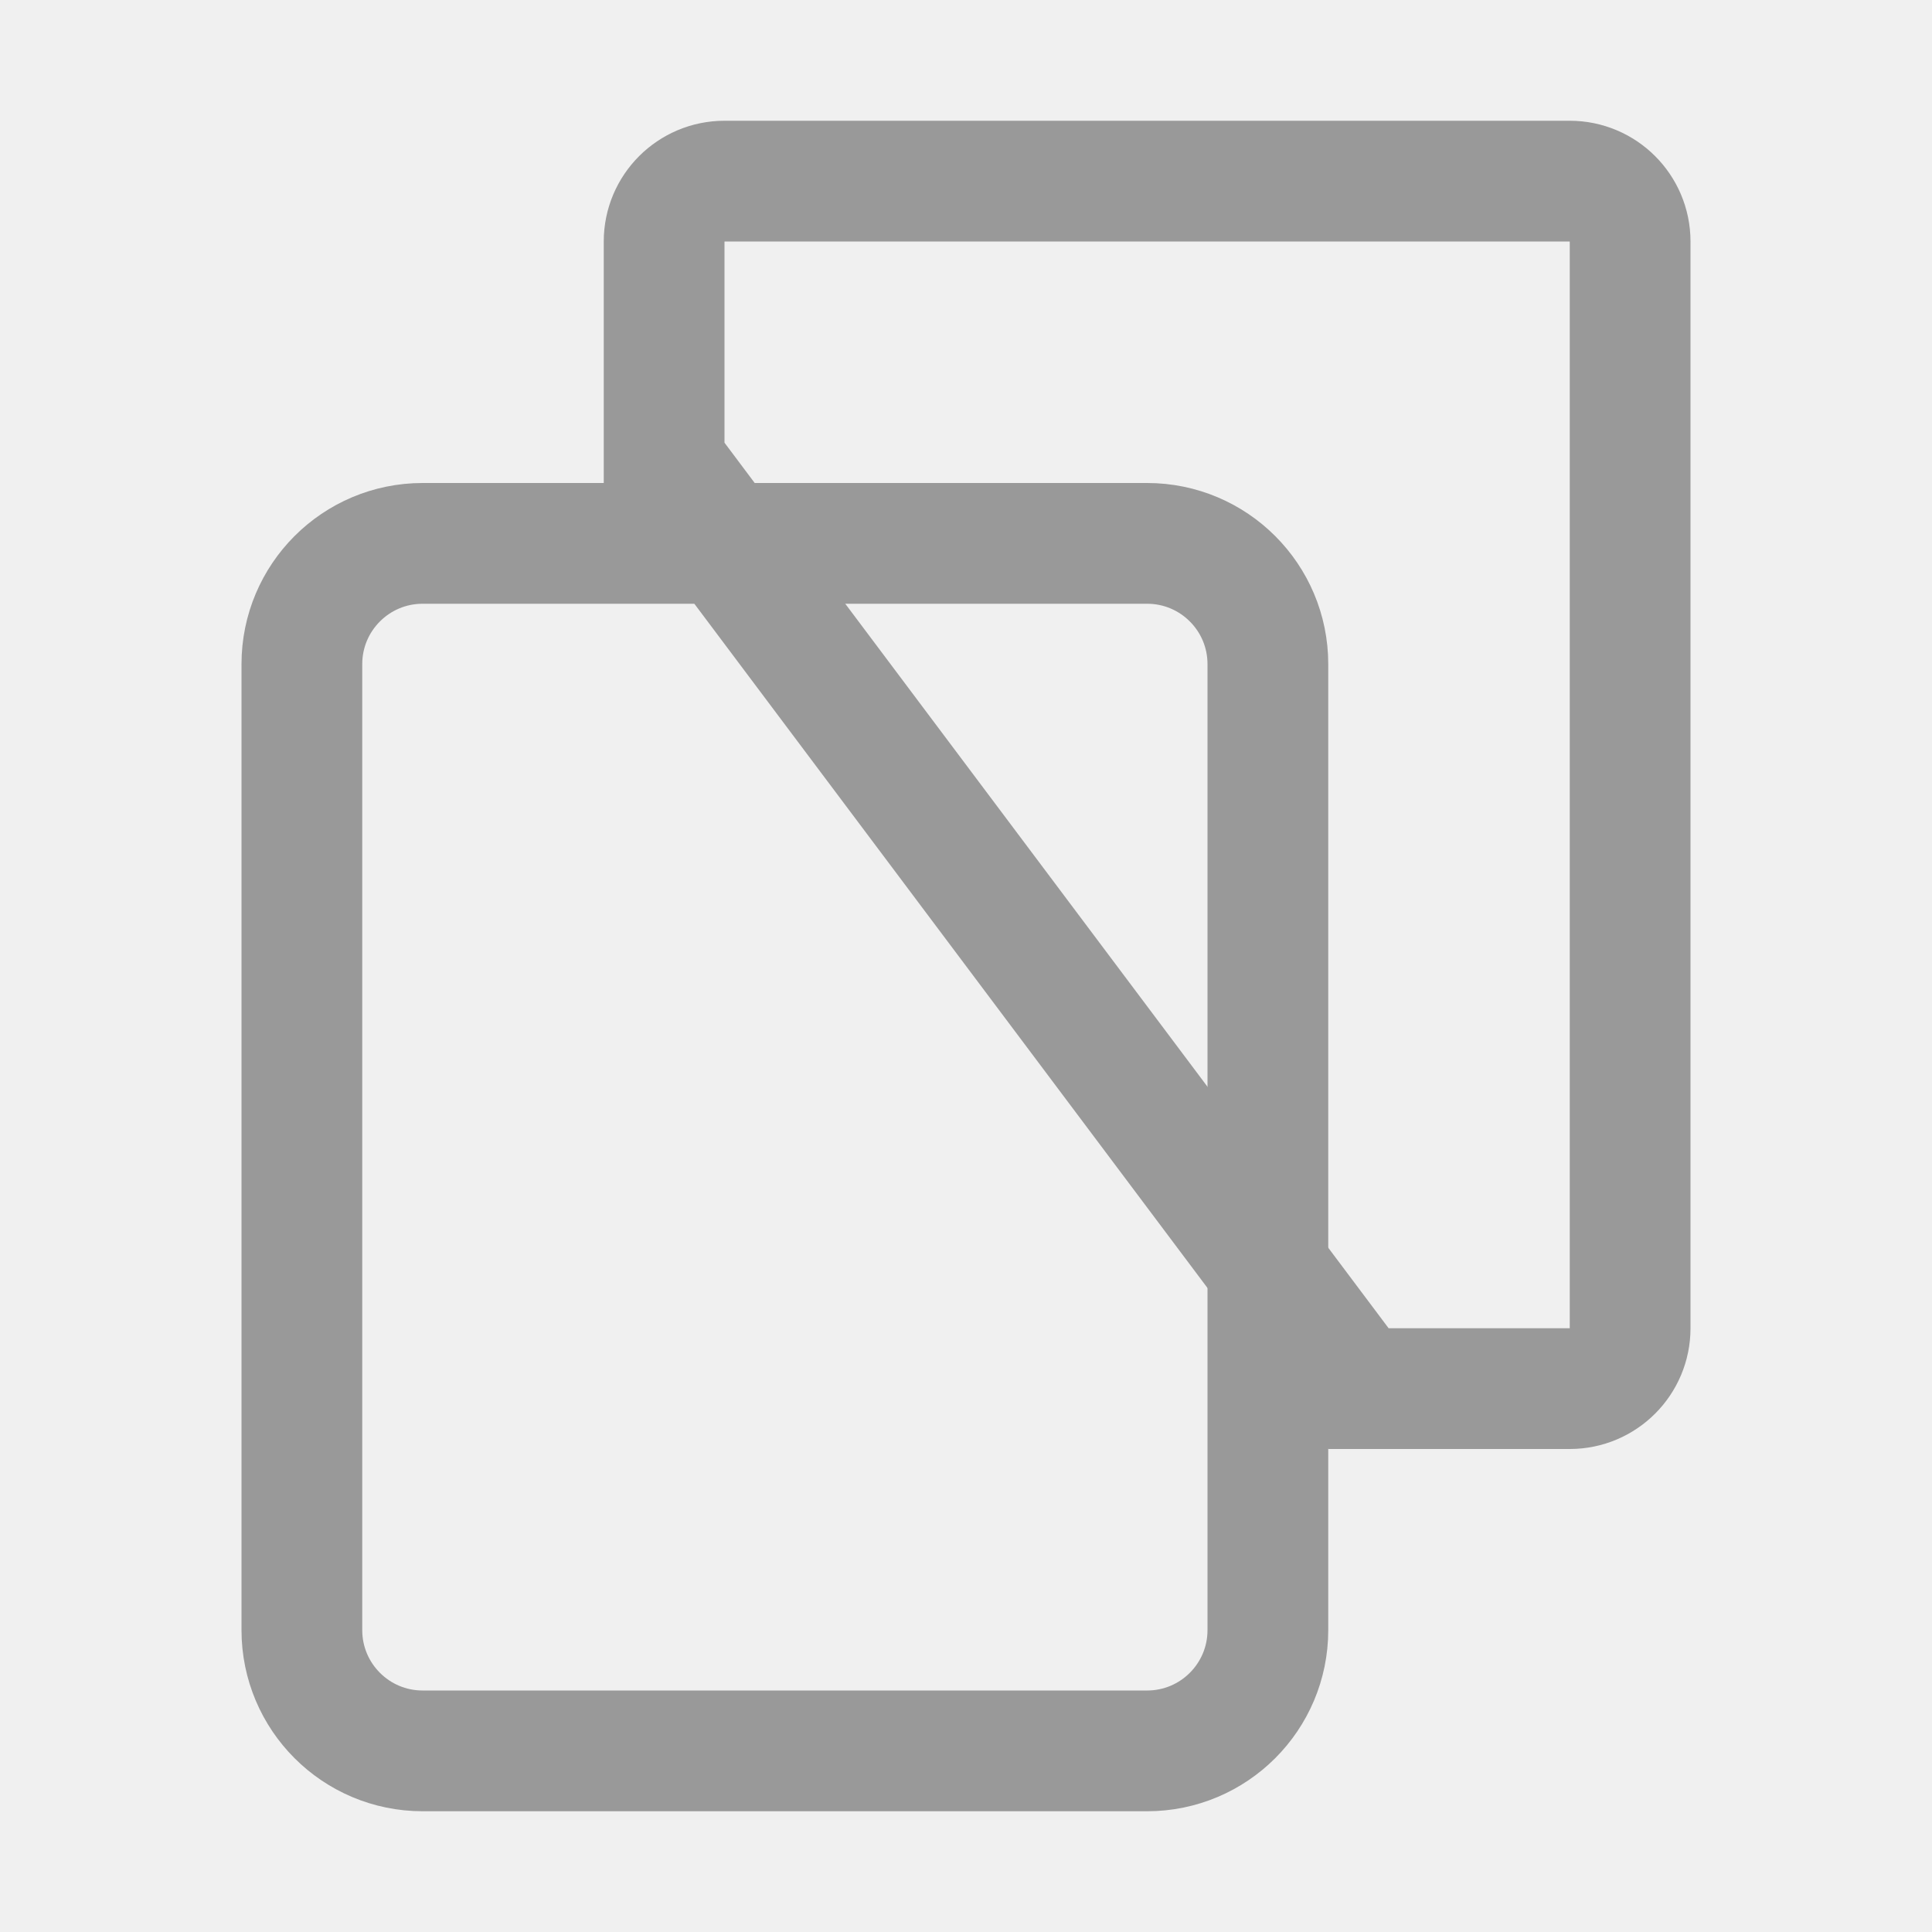
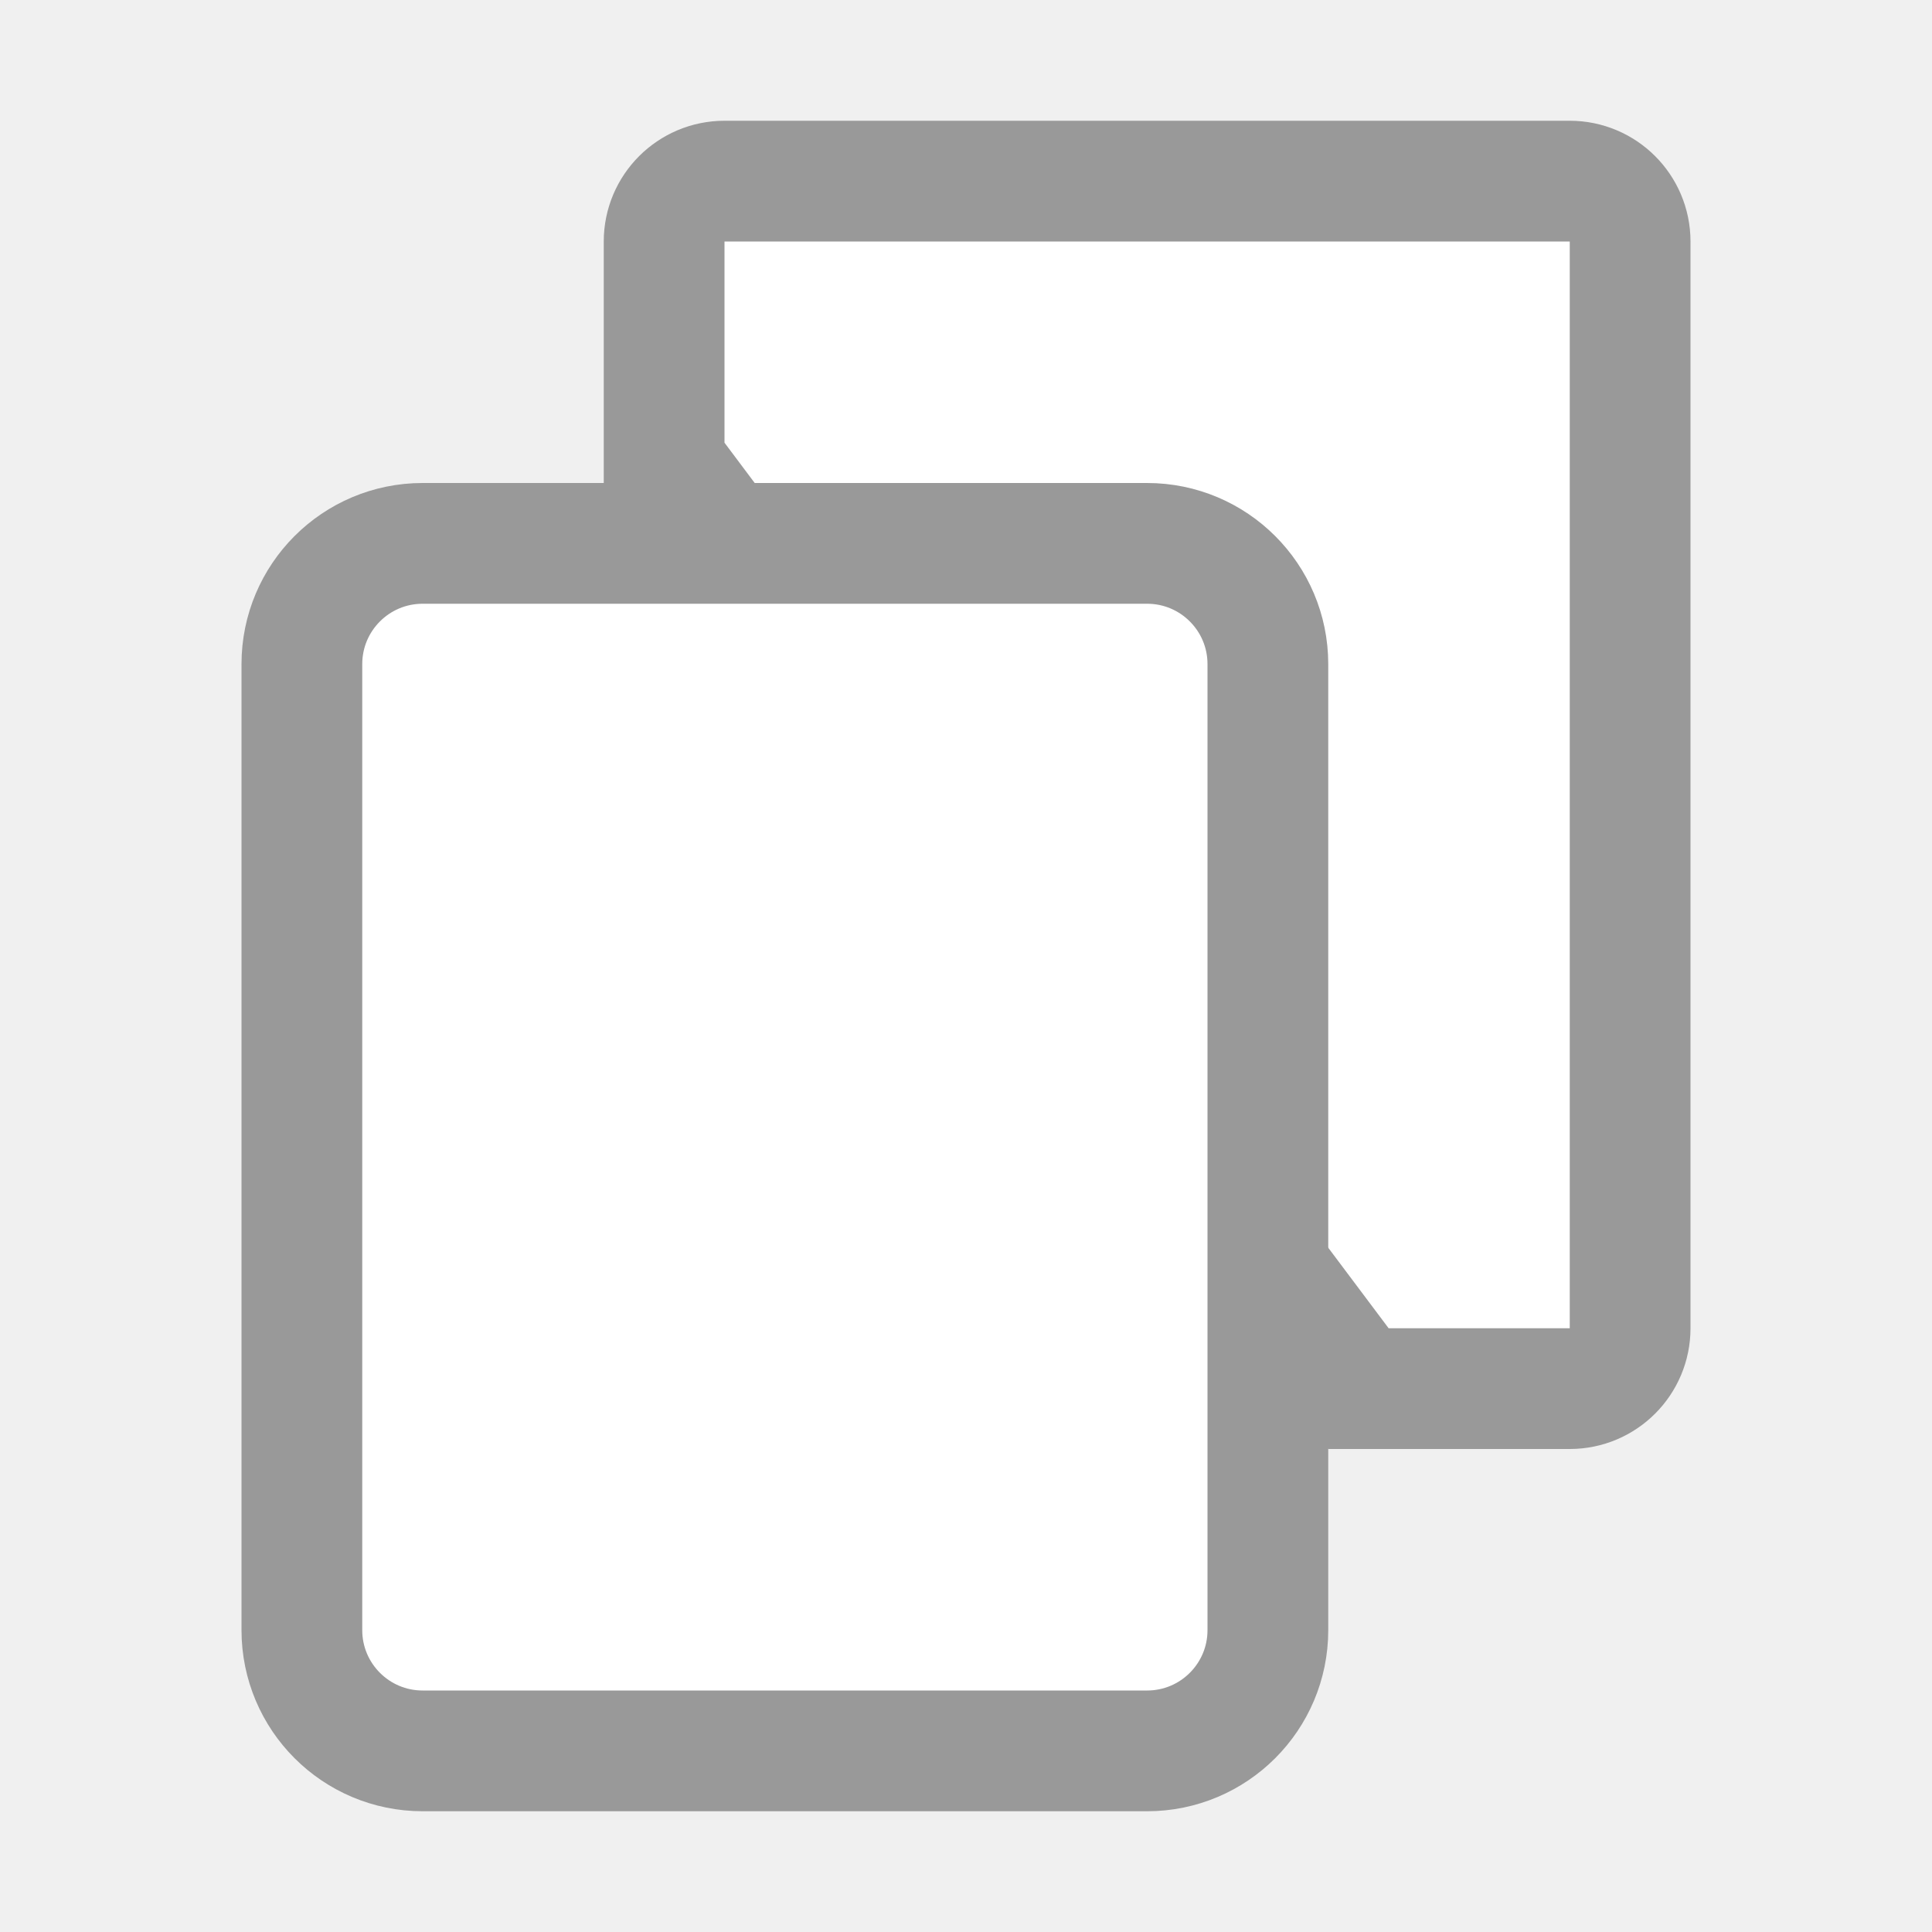
<svg xmlns="http://www.w3.org/2000/svg" width="16px" height="16px" stroke="#999999" viewBox="0 0 16 16" version="1.1">
-   <g id="Controls/Dublicate/Normal" stroke-width="1" fill="none" fill-rule="evenodd">
+   <g id="Controls/Dublicate/Normal" stroke-width="1" fill="#ffffff" fill-rule="evenodd">
    <g id="Group" transform="translate(2, 1)">
+       <path d="M3.5,2.833 L9.25,10.5 L11,10.5 C11.276,10.5 11.5,10.276 11.5,10 L11.5,1 C11.5,0.724 11.276,0.5 11,0.5 L4,0.5 C3.724,0.5 3.5,0.724 3.5,1 L3.5,2.833 Z" id="Path" />
      <rect id="Rectangle" x="0.5" y="3.5" width="8" height="10" rx="1" />
-       <path d="M3.5,2.833 L9.25,10.5 L11,10.5 C11.276,10.5 11.5,10.276 11.5,10 L11.5,1 C11.5,0.724 11.276,0.5 11,0.5 L4,0.5 C3.724,0.5 3.5,0.724 3.5,1 L3.5,2.833 Z" id="Path" />
    </g>
  </g>
</svg>
